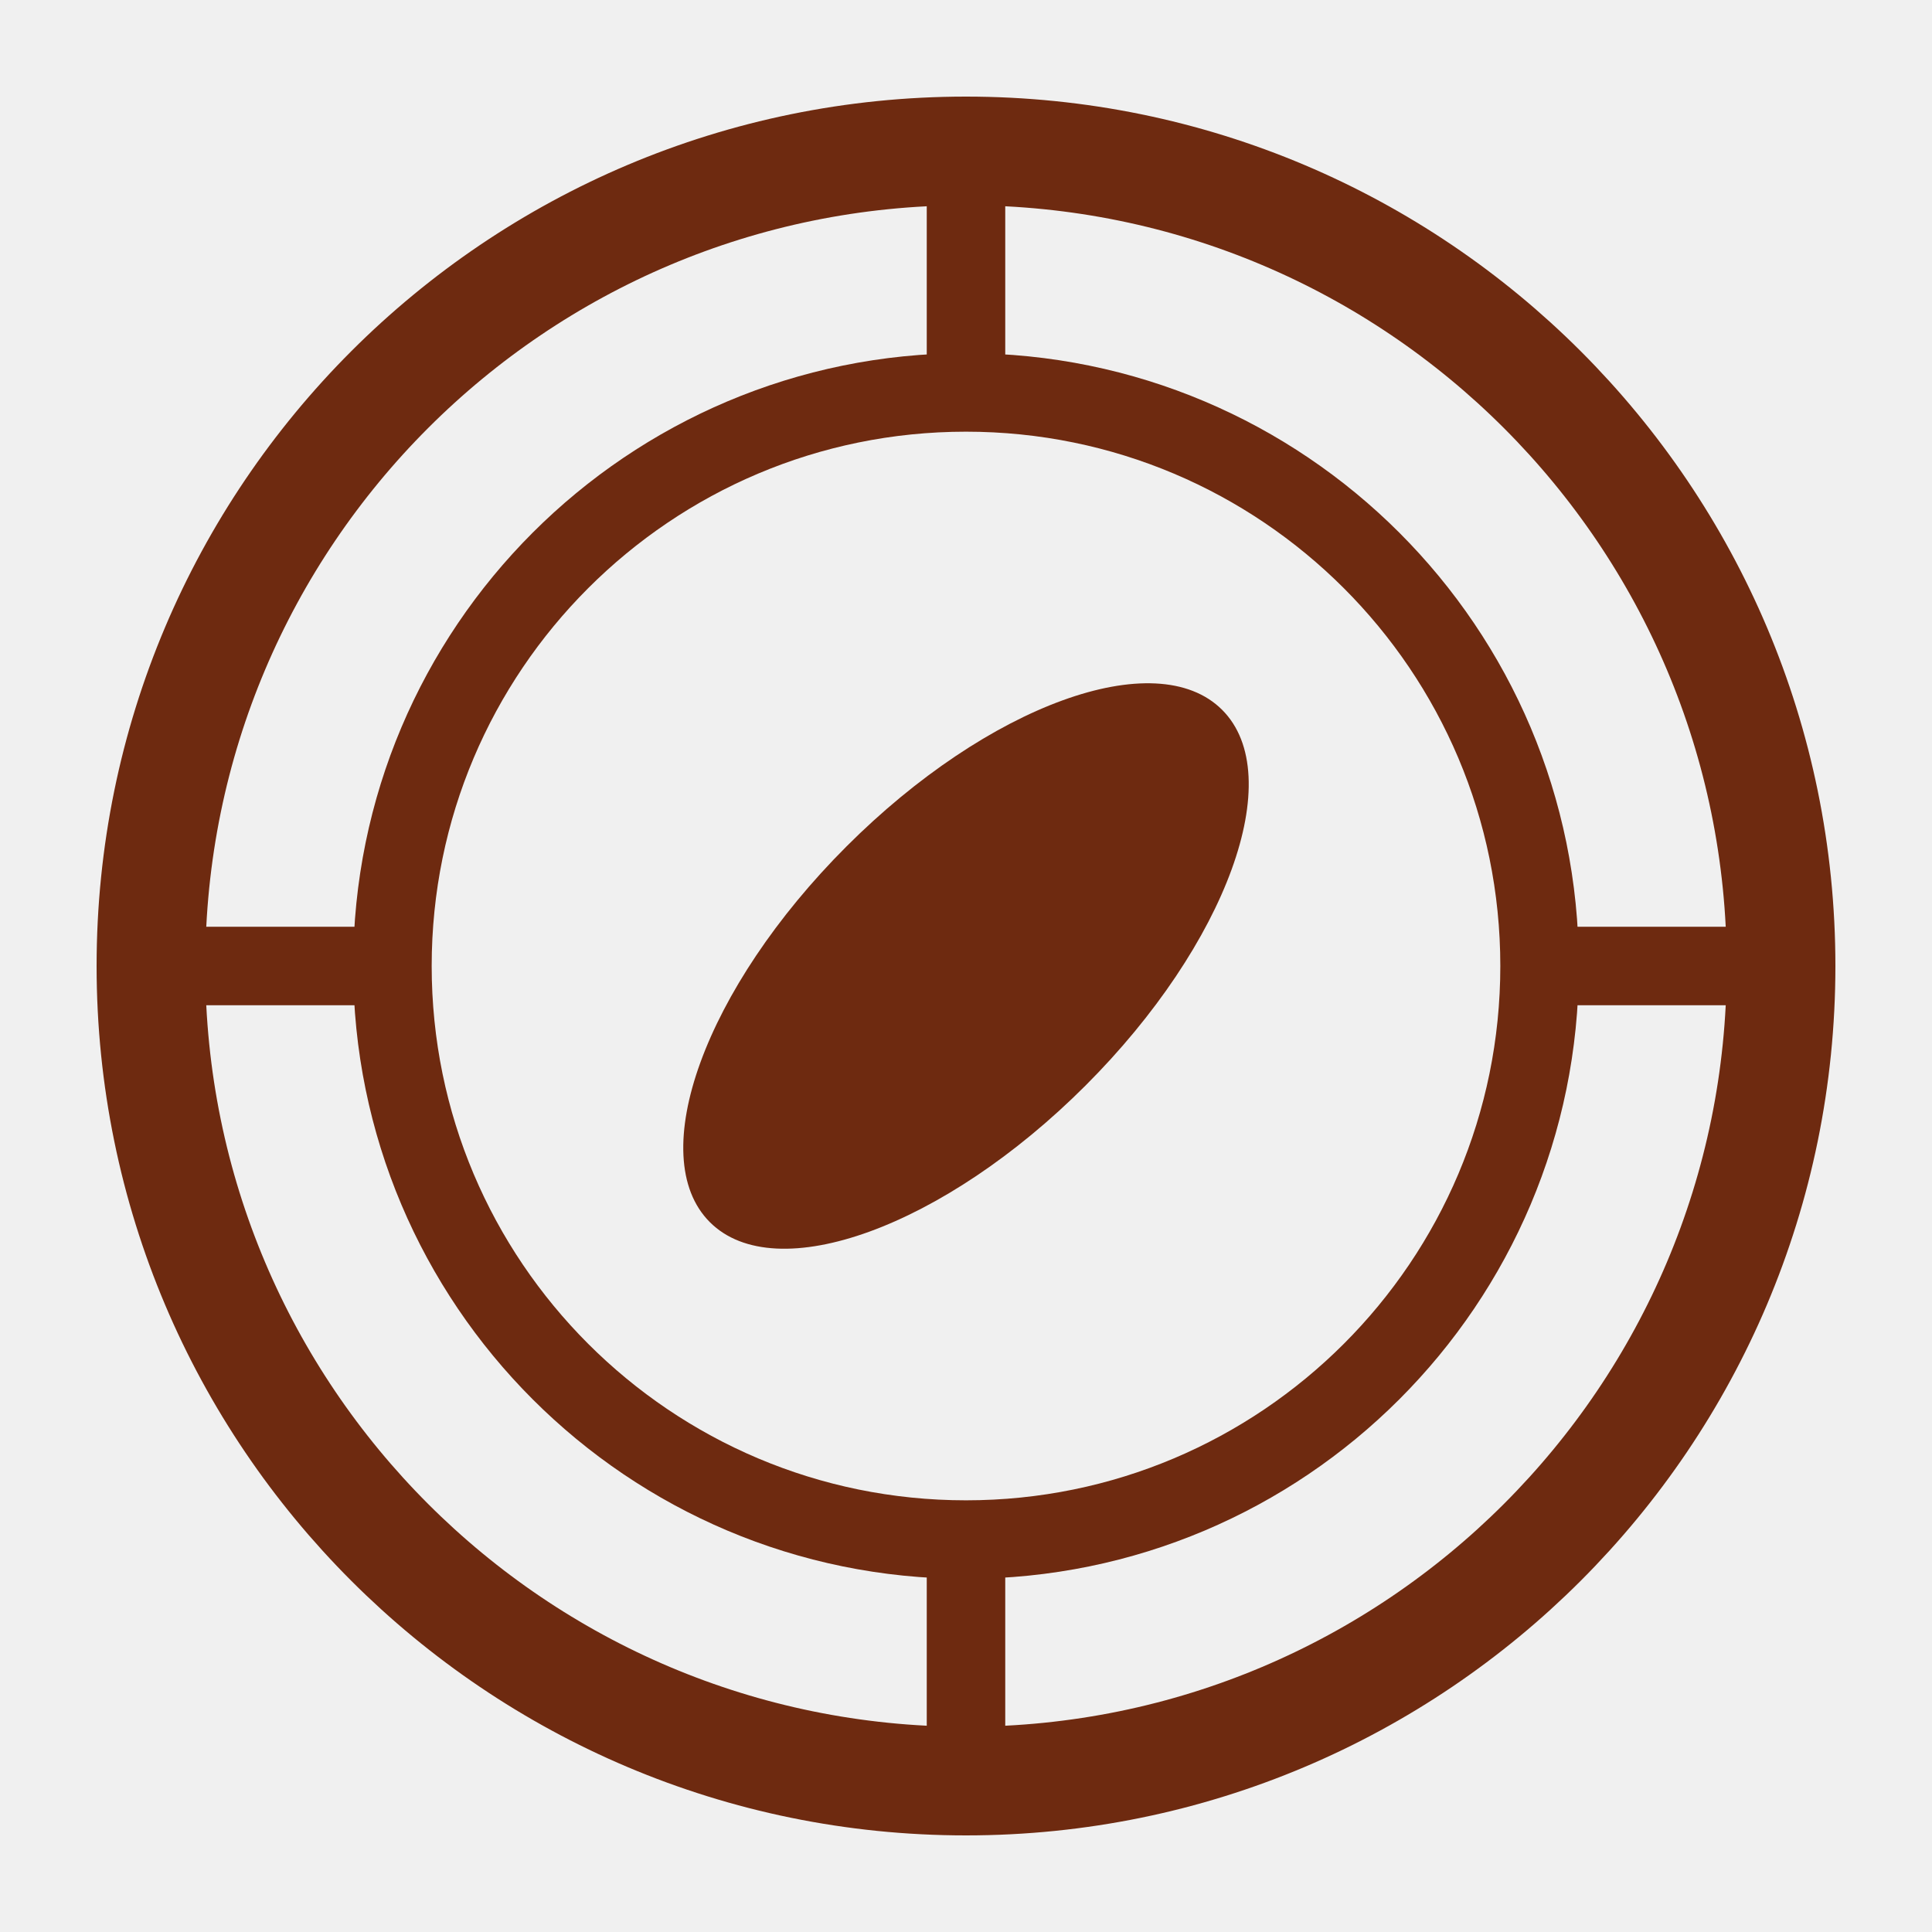
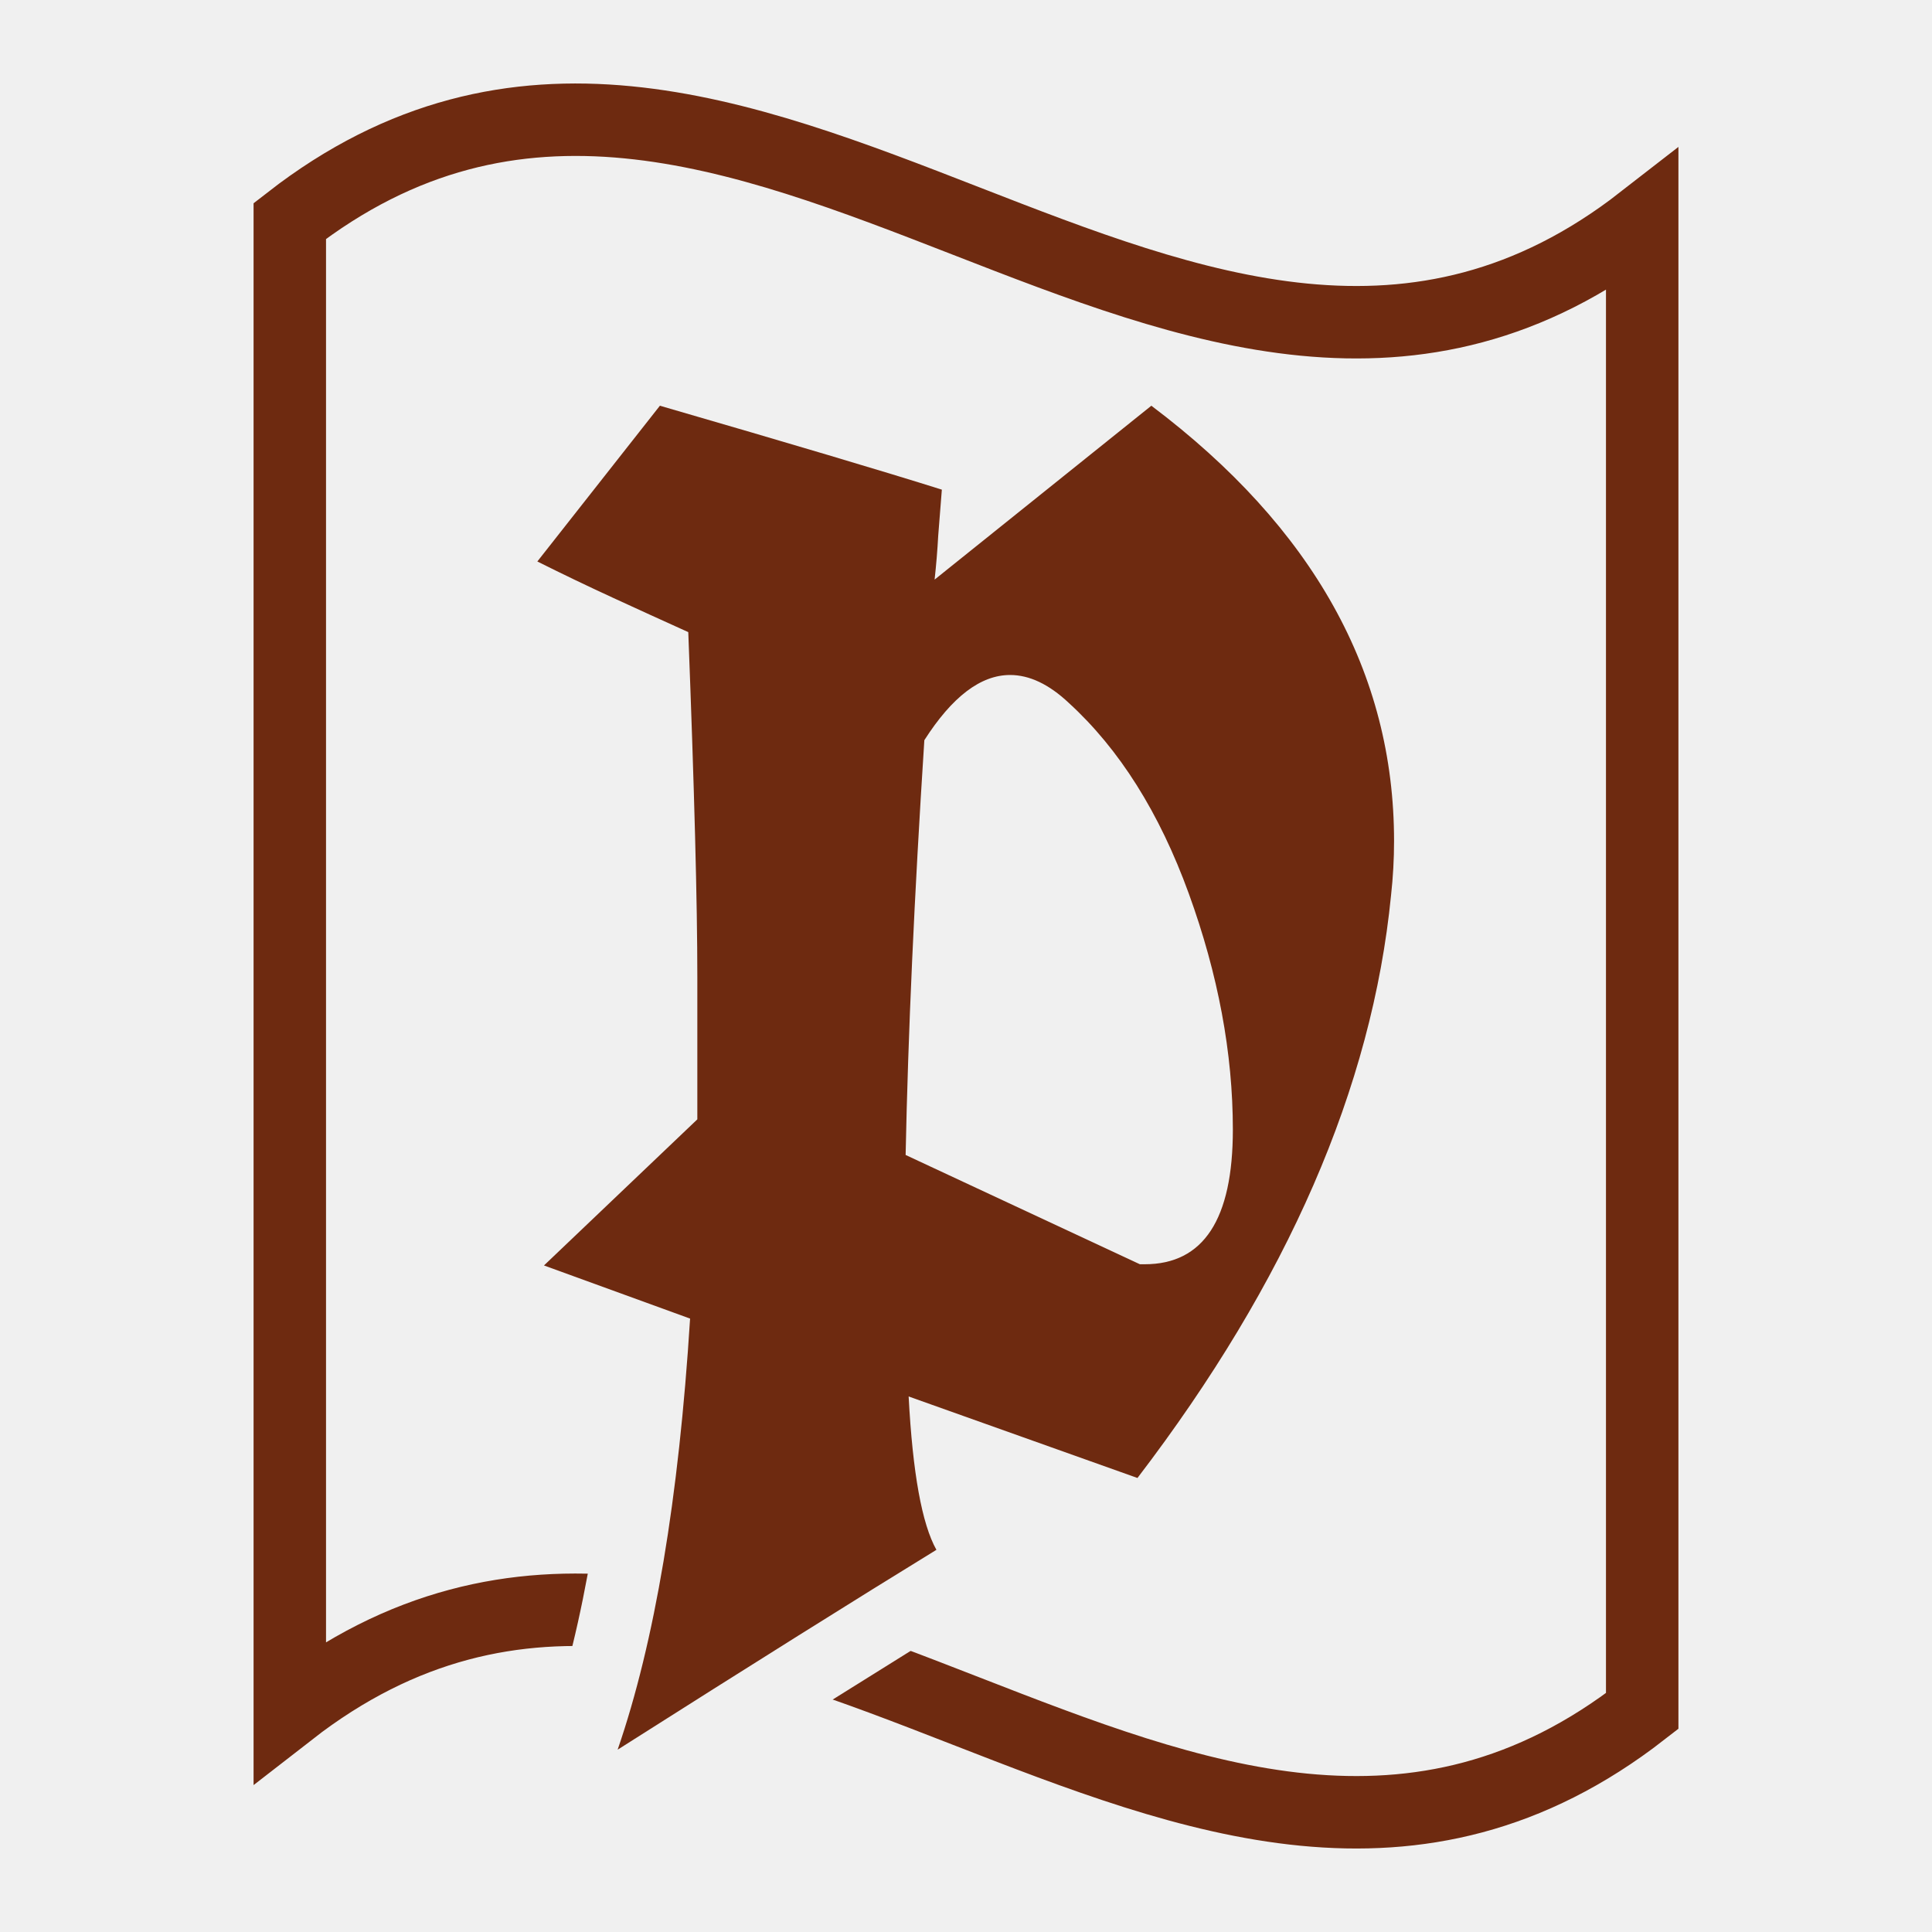
<svg xmlns="http://www.w3.org/2000/svg" viewBox="0 0 32 32">
-   <style>g{stroke:#6e2a10}ellipse{fill:#6e2a10}@media (prefers-color-scheme:dark){g{stroke:#fff7e8}ellipse{fill:#fff7e8}}</style>
-   <g fill="none" stroke-width="1.8">
-     <circle cx="16" cy="16" r="13.5" />
-     <circle cx="16" cy="16" r="9.5" stroke-width="1.3" />
-     <path d="M16 2.5v4M16 25.5v4M2.5 16h4M25.5 16h4" stroke-width="1.3" />
-   </g>
-   <ellipse cx="16" cy="16" rx="2.8" ry="6" transform="rotate(45 16 16)" />
+   <style>.l{fill:none;stroke:#6e2a10}path:not(.l,mask path){fill:#6e2a10}@media (prefers-color-scheme:dark){.l{stroke:#fff7e8}path:not(.l,mask path){fill:#fff7e8}}</style>
+   <mask id="m">
+     <rect width="32" height="32" fill="#fff" />
+     <path d="M10.23 28.98L10.23 28.98Q11.15 26.31 11.43 21.84L11.43 21.84L9.01 20.96L11.55 18.54Q11.55 18.00 11.55 16.18Q11.55 14.36 11.40 10.47L11.40 10.47Q10.78 10.19 10.15 9.90Q9.52 9.61 8.90 9.30L8.90 9.30L10.93 6.72Q14.17 7.66 15.60 8.11L15.60 8.11Q15.57 8.49 15.54 8.87Q15.52 9.24 15.48 9.60L15.48 9.60L19.07 6.72Q23.09 9.75 23.09 13.93L23.09 13.93Q23.09 14.38 23.04 14.83L23.04 14.83Q22.57 19.60 18.84 24.48L18.84 24.48L15.05 23.13Q15.15 25.03 15.51 25.67L15.51 25.67Q13.57 26.86 10.23 28.98ZM18.96 20.94L18.96 20.94Q20.42 20.94 20.42 18.71L20.42 18.71Q20.42 16.81 19.69 14.80Q18.96 12.79 17.70 11.64L17.70 11.64Q17.21 11.18 16.73 11.18L16.73 11.18Q16.00 11.18 15.31 12.26L15.31 12.26Q15.06 16.14 15.00 19.13L15.00 19.13L18.88 20.94Q18.92 20.94 18.96 20.94Z" fill="#000" stroke="#000" stroke-width="2.4" stroke-linejoin="round" />
+   </mask>
+   <path class="l" stroke-width="1.2" mask="url(#m)" d="M4.8 3.66C12.27 -2.15 19.73 9.47 27.2 3.66V28.34C19.73 34.15 12.27 22.53 4.8 28.34Z" />
+   <path d="M10.23 28.98L10.23 28.98Q11.15 26.31 11.43 21.84L11.43 21.84L9.01 20.96L11.55 18.54Q11.55 18.00 11.55 16.18Q11.55 14.36 11.40 10.47L11.40 10.47Q10.78 10.19 10.15 9.90Q9.52 9.61 8.90 9.30L8.90 9.30L10.93 6.72Q14.17 7.66 15.60 8.11L15.60 8.11Q15.57 8.49 15.54 8.87Q15.52 9.24 15.48 9.60L15.48 9.60L19.07 6.72Q23.09 9.75 23.09 13.93L23.09 13.93Q23.09 14.38 23.04 14.83L23.04 14.83Q22.57 19.60 18.84 24.48L18.84 24.48L15.05 23.13Q15.15 25.03 15.51 25.67L15.51 25.67Q13.57 26.86 10.23 28.98ZM18.96 20.94L18.96 20.94Q20.42 20.94 20.42 18.71L20.42 18.71Q20.42 16.81 19.69 14.80Q18.96 12.79 17.70 11.64L17.70 11.64Q17.21 11.18 16.73 11.18L16.73 11.18Q16.00 11.18 15.31 12.26L15.31 12.26Q15.06 16.14 15.00 19.13L15.00 19.13L18.88 20.94Q18.92 20.94 18.96 20.94Z" />
</svg>
